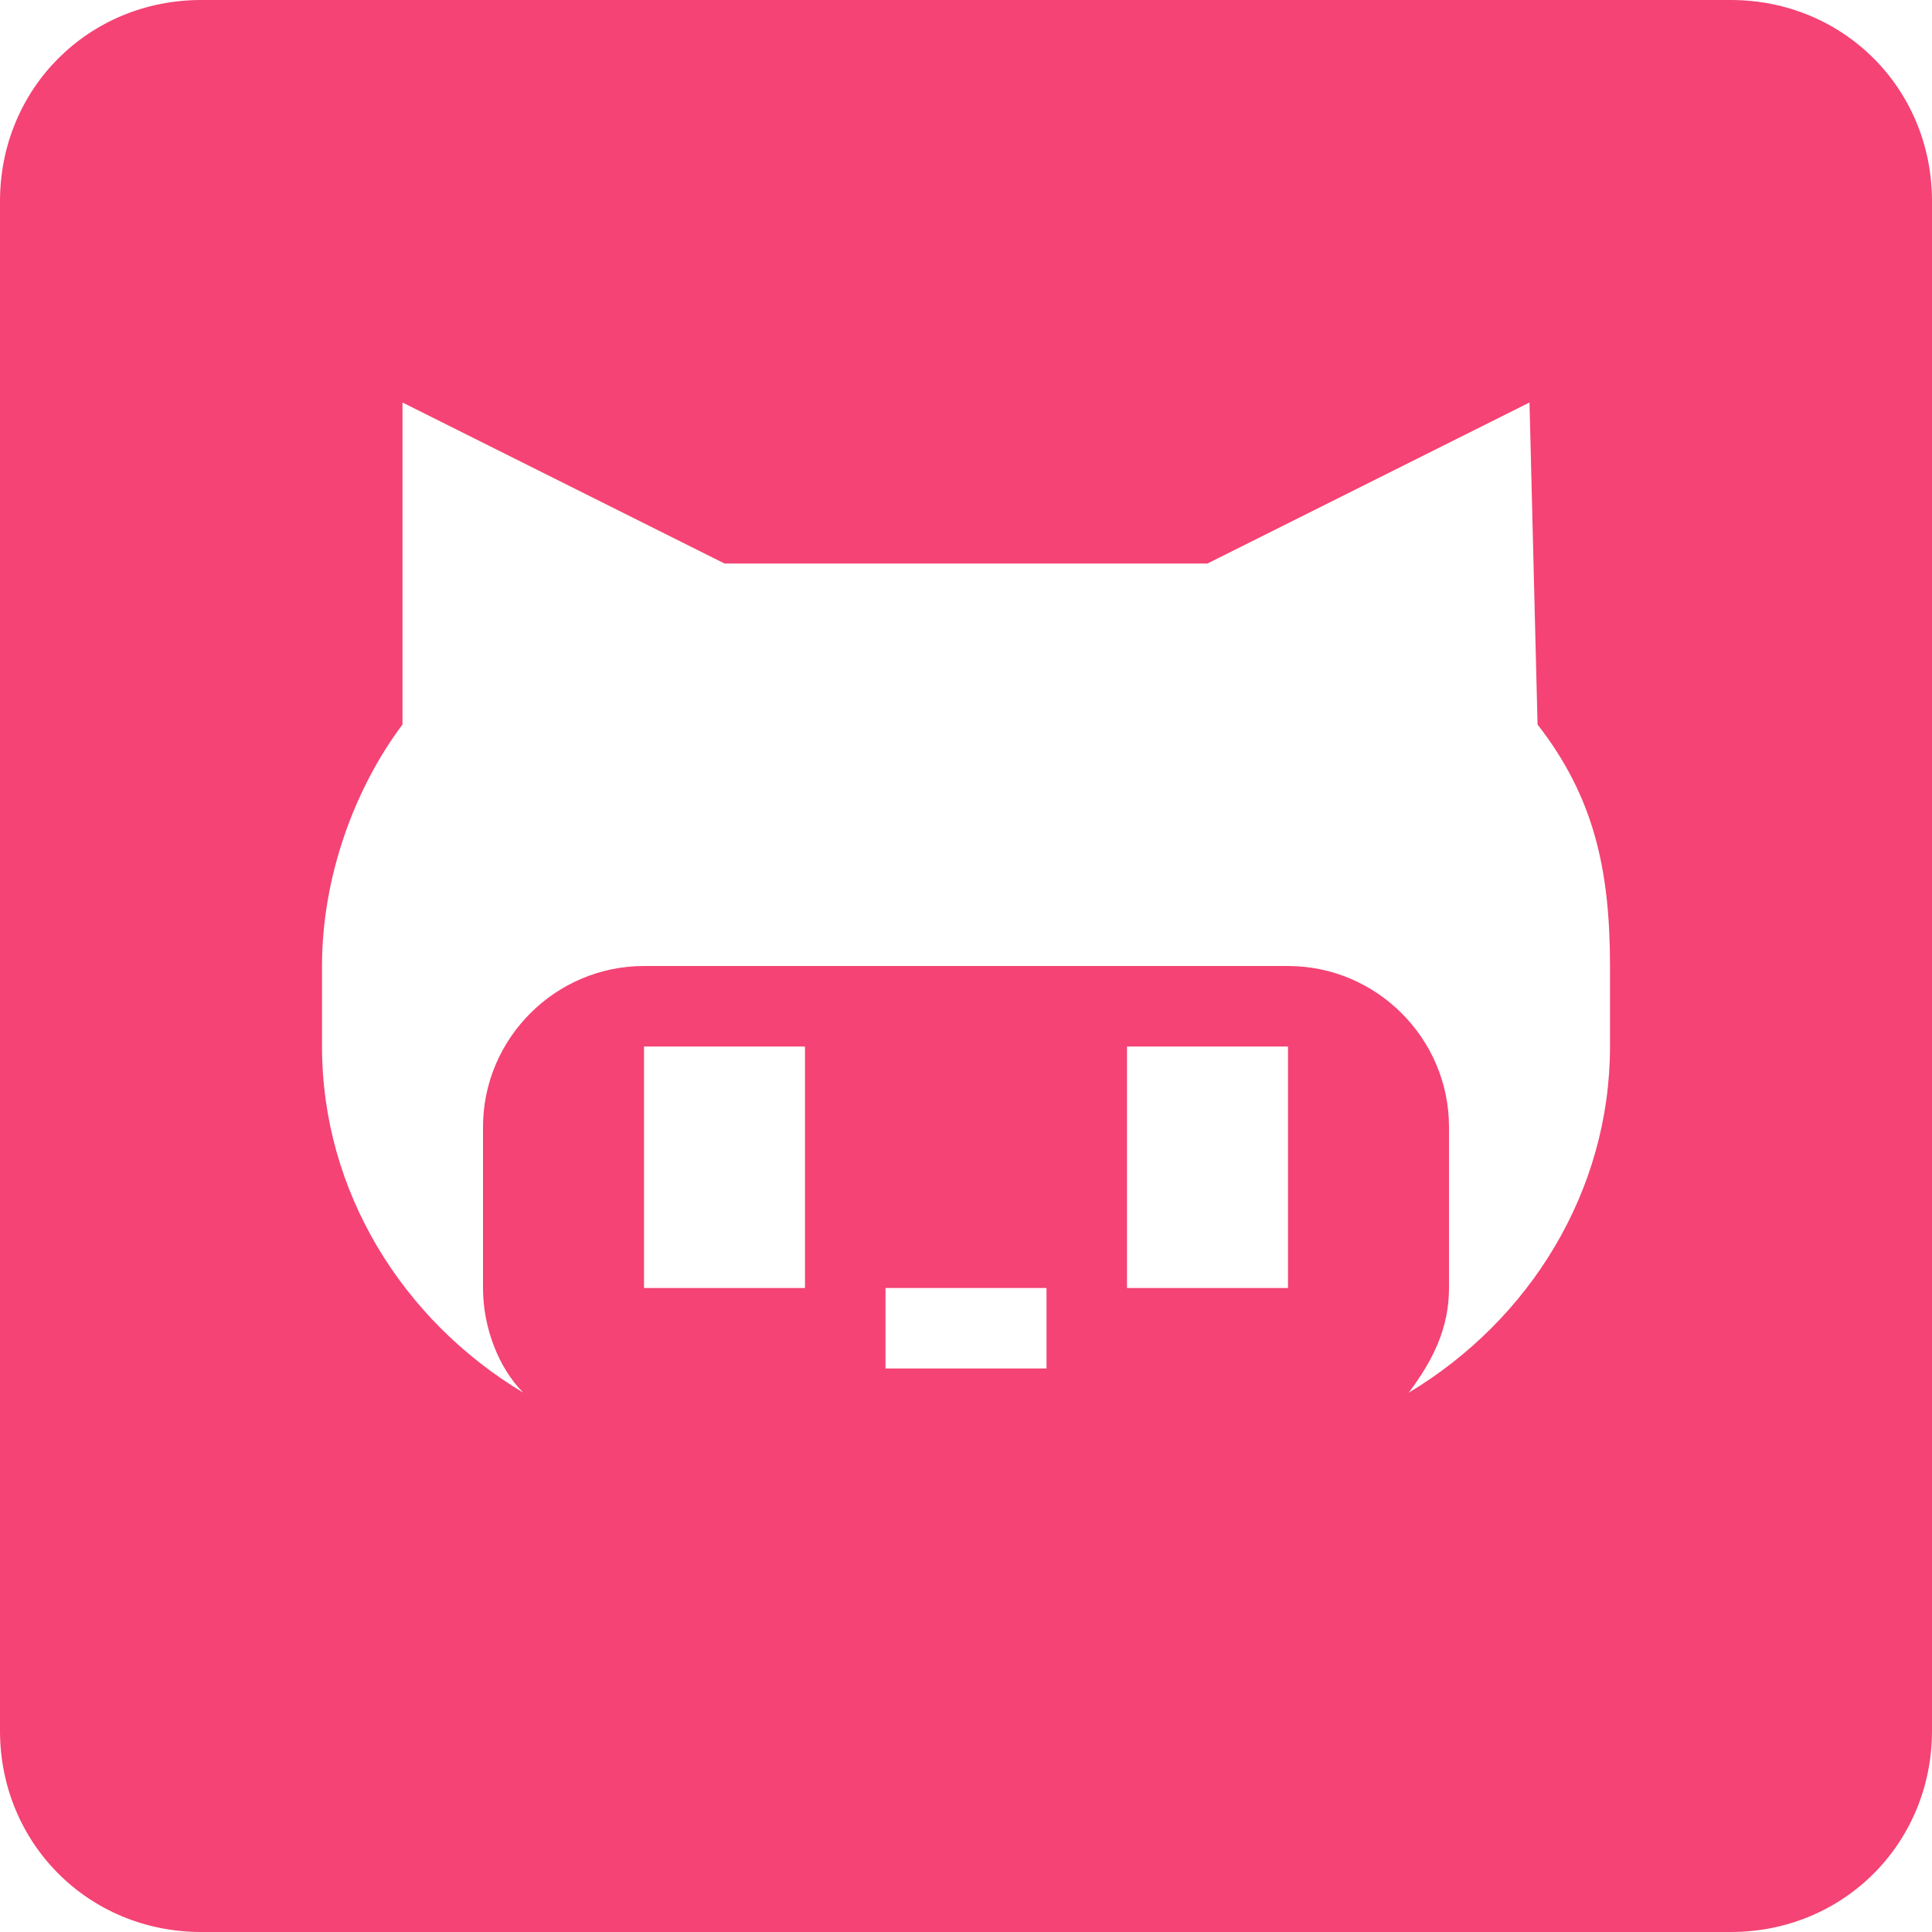
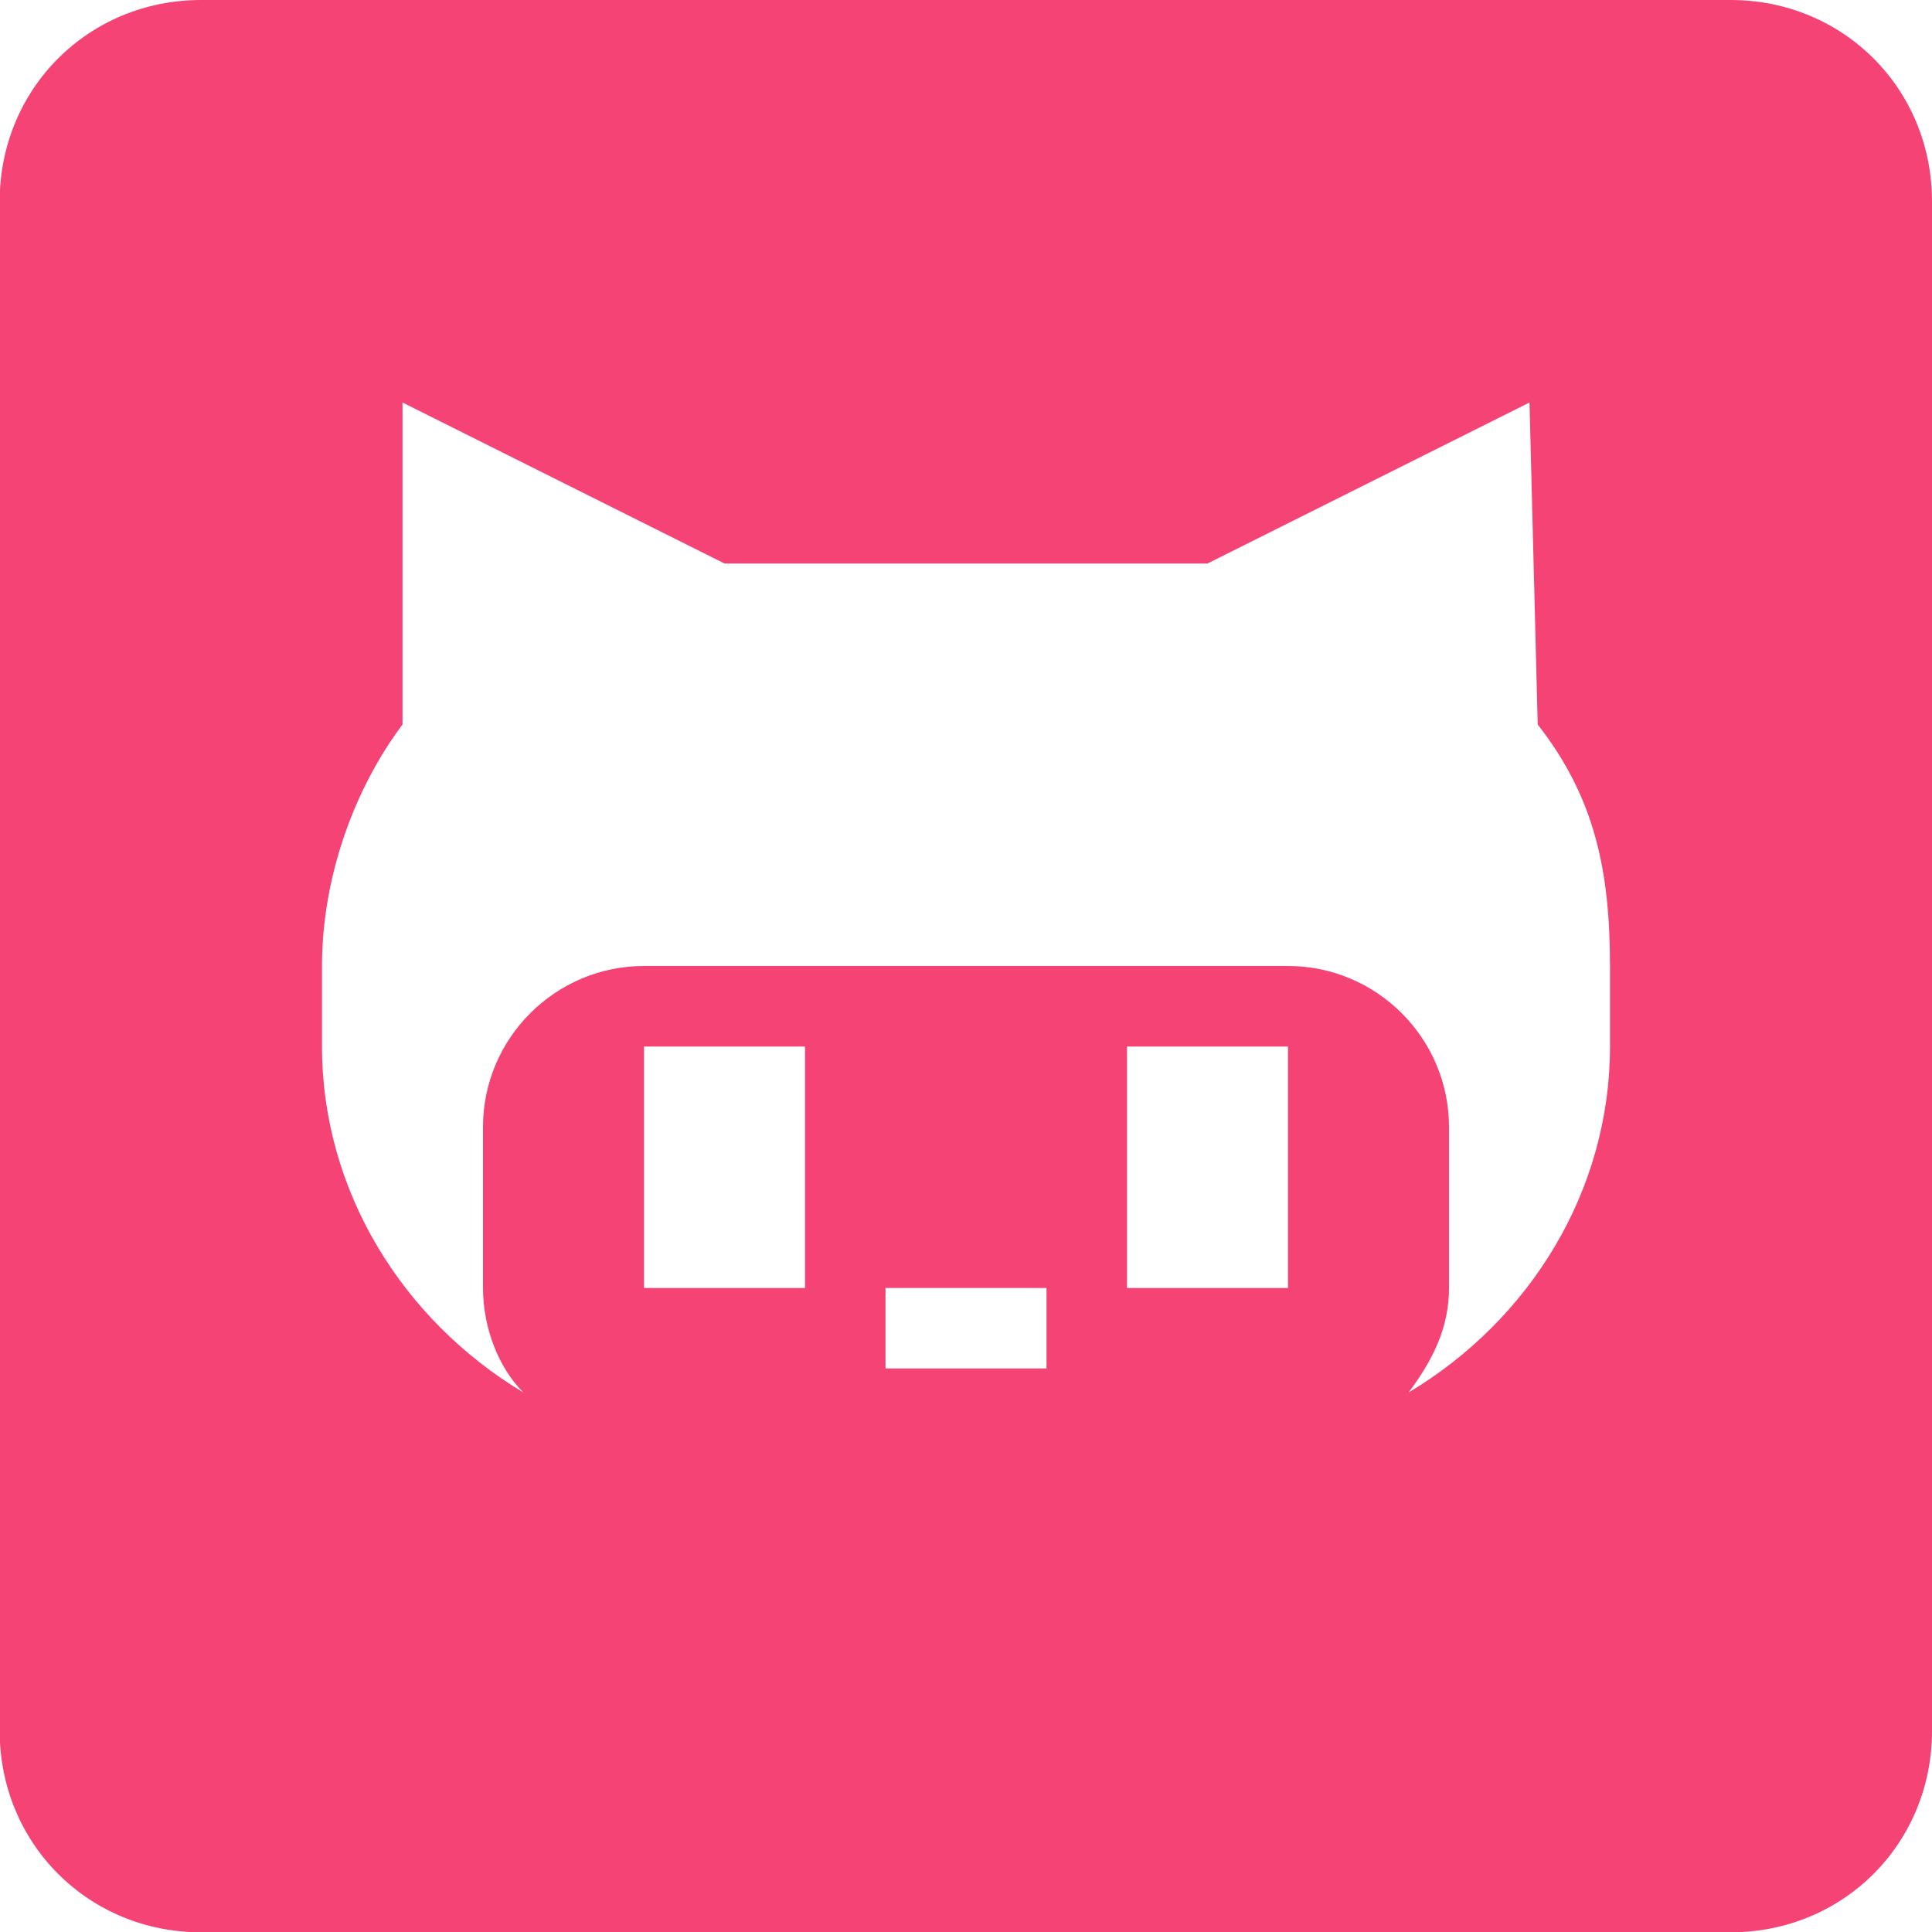
- <svg xmlns="http://www.w3.org/2000/svg" version="1.1" id="glyphicons_x5F_social" x="0px" y="0px" viewBox="-359 295 24 24" style="enable-background:new -359 295 24 24;" xml:space="preserve">
-   <style type="text/css">
- 	.st0{fill:#F44374;}
- </style>
+ <svg xmlns="http://www.w3.org/2000/svg" version="1.1" id="glyphicons_x5F_social" x="0px" y="0px" viewBox="-269 295 612 612" enable-background="new -269 295 612 612" xml:space="preserve">
  <g id="github_2_">
-     <path class="st0" d="M-337.5,295h-19c-1.4,0-2.5,1.1-2.5,2.5v19c0,1.4,1.1,2.5,2.5,2.5h19c1.4,0,2.5-1.1,2.5-2.5v-19   C-335,296.1-336.1,295-337.5,295z M-349,311h-2v-3h2V311z M-346,312h-2v-1h2V312z M-343,311h-2v-3h2V311z M-344,302L-344,302l4-2   l0.1,4c0.7,0.9,0.9,1.8,0.9,3v1c0,1.8-1,3.4-2.5,4.3c0.3-0.4,0.5-0.8,0.5-1.3v-2c0-1.1-0.9-2-2-2h-8c-1.1,0-2,0.9-2,2v2   c0,0.5,0.2,1,0.5,1.3c-1.5-0.9-2.5-2.5-2.5-4.3v-1c0-1.1,0.4-2.2,1-3v-4l4,2L-344,302z" />
+     <path fill="#F44374" d="M279.2,295h-484.5c-35.7,0-63.8,28.1-63.8,63.8v484.5c0,35.7,28.1,63.8,63.8,63.8h484.5   c35.7,0,63.8-28.1,63.8-63.8V358.8C343,323.1,314.9,295,279.2,295z M-14,703h-51v-76.5h51V703z M62.5,728.5h-51V703h51V728.5z    M139,703H88v-76.5h51V703z M113.5,473.5L113.5,473.5l102-51l2.6,102c17.9,22.9,22.9,45.9,22.9,76.5v25.5   c0,45.9-25.5,86.7-63.8,109.6c7.6-10.2,12.8-20.4,12.8-33.1v-51c0-28.1-22.9-51-51-51H-65c-28.1,0-51,22.9-51,51v51   c0,12.8,5.1,25.5,12.8,33.1c-38.2-22.9-63.8-63.8-63.8-109.6V601c0-28.1,10.2-56.1,25.5-76.5v-102l102,51H113.5z" />
  </g>
</svg>
